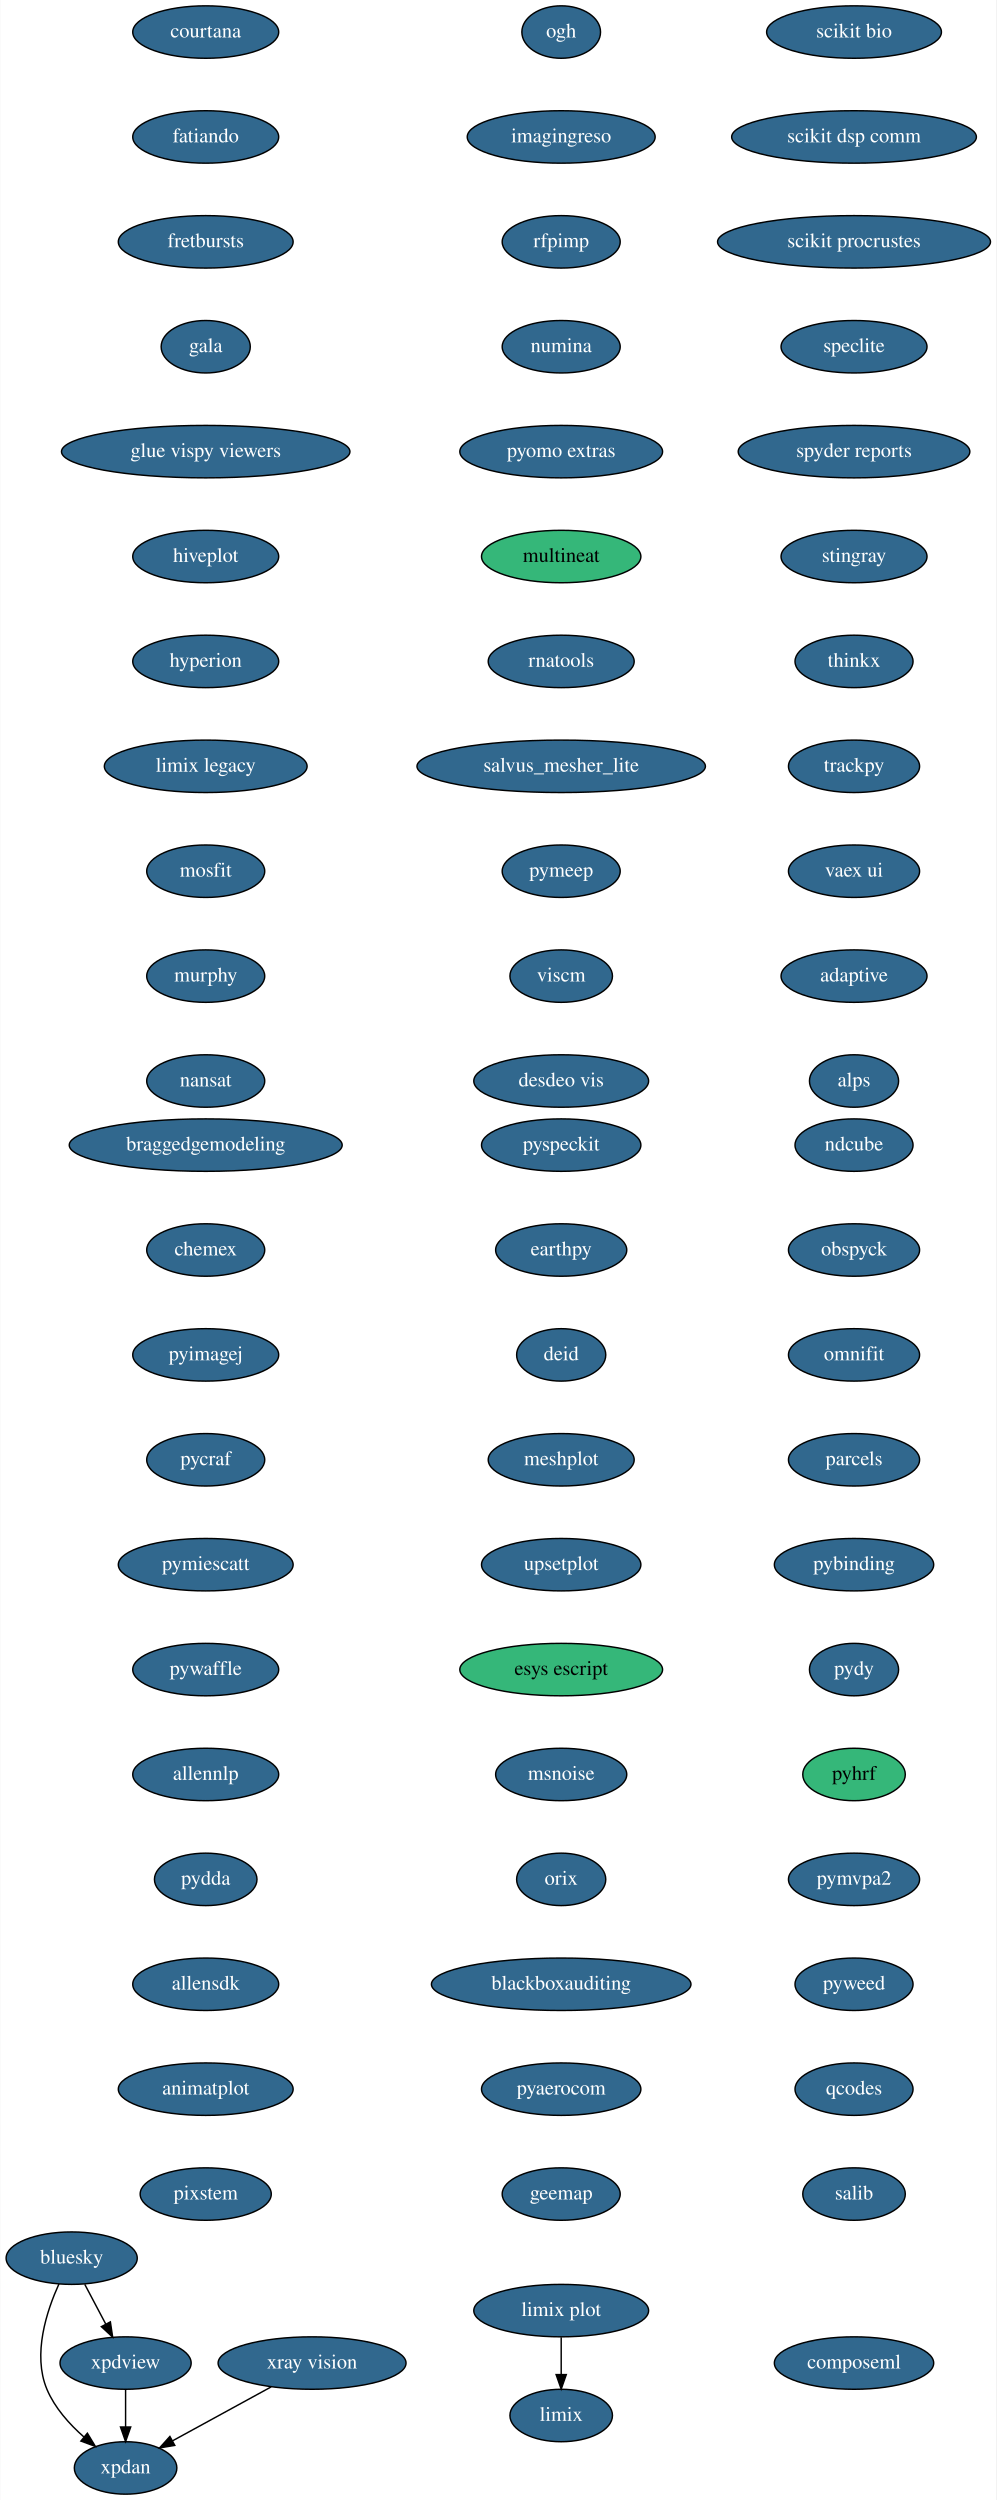
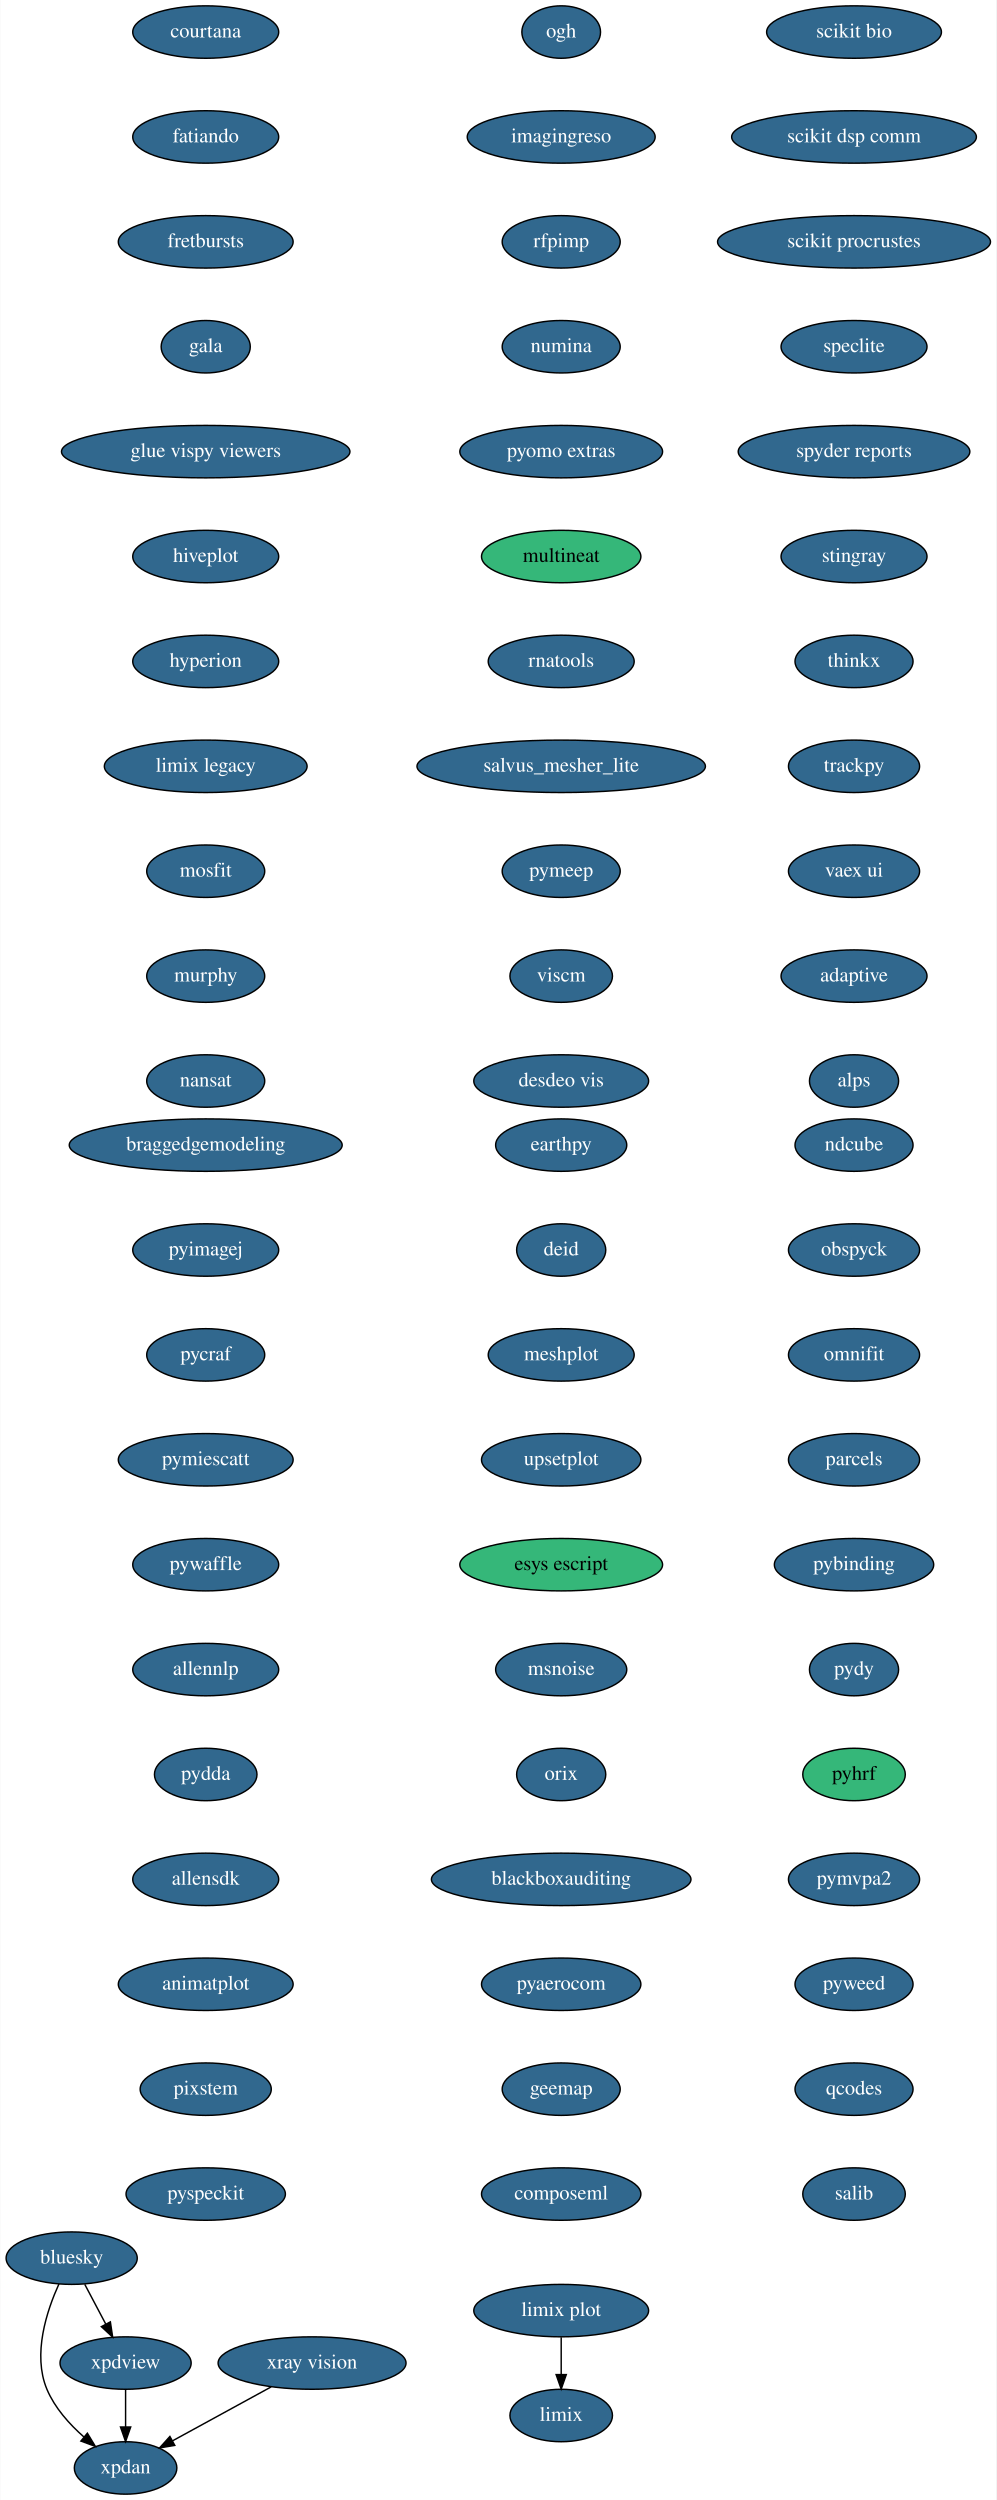
<svg xmlns="http://www.w3.org/2000/svg" xmlns:xlink="http://www.w3.org/1999/xlink" width="684pt" height="1716pt" viewBox="0.00 0.00 683.59 1716.00">
  <g id="graph0" class="graph" transform="scale(1 1) rotate(0) translate(4 1712)">
    <polygon fill="white" stroke="transparent" points="-4,4 -4,-1712 679.59,-1712 679.59,4 -4,4" />
    <g id="node1" class="node">
      <g id="a_node1">
        <a xlink:href="https://github.com/conda-forge/bluesky-feedstock/pull/23" xlink:title="bluesky">
          <ellipse fill="#31688e" stroke="black" cx="45" cy="-162" rx="45" ry="18" />
          <text text-anchor="middle" x="45" y="-158.3" font-family="Times,serif" font-size="14.00" fill="white">bluesky</text>
        </a>
      </g>
    </g>
    <g id="node2" class="node">
      <g id="a_node2">
        <a xlink:href="https://github.com/conda-forge/xpdan-feedstock/pull/33" xlink:title="xpdan">
          <ellipse fill="#31688e" stroke="black" cx="82" cy="-18" rx="35.19" ry="18" />
          <text text-anchor="middle" x="82" y="-14.3" font-family="Times,serif" font-size="14.00" fill="white">xpdan</text>
        </a>
      </g>
    </g>
    <g id="edge1" class="edge">
      <path fill="none" stroke="black" d="M36.28,-144.33C27.92,-125.99 17.96,-95.93 28,-72 33.34,-59.29 43.37,-48.09 53.36,-39.3" />
      <polygon fill="black" stroke="black" points="55.77,-41.85 61.26,-32.79 51.32,-36.45 55.77,-41.85" />
    </g>
    <g id="node3" class="node">
      <g id="a_node3">
        <a xlink:href="https://github.com/conda-forge/xpdview-feedstock/pull/11" xlink:title="xpdview">
          <ellipse fill="#31688e" stroke="black" cx="82" cy="-90" rx="45" ry="18" />
          <text text-anchor="middle" x="82" y="-86.3" font-family="Times,serif" font-size="14.00" fill="white">xpdview</text>
        </a>
      </g>
    </g>
    <g id="edge2" class="edge">
      <path fill="none" stroke="black" d="M53.96,-144.05C58.27,-135.89 63.55,-125.91 68.35,-116.82" />
      <polygon fill="black" stroke="black" points="71.55,-118.27 73.13,-107.79 65.36,-114.99 71.55,-118.27" />
    </g>
    <g id="edge3" class="edge">
      <path fill="none" stroke="black" d="M82,-71.7C82,-63.98 82,-54.71 82,-46.11" />
      <polygon fill="black" stroke="black" points="85.5,-46.1 82,-36.1 78.5,-46.1 85.5,-46.1" />
    </g>
    <g id="node4" class="node">
      <g id="a_node4">
        <a xlink:href="https://github.com/conda-forge/courtana-feedstock/pull/7" xlink:title="courtana">
          <ellipse fill="#31688e" stroke="black" cx="137" cy="-1690" rx="50.09" ry="18" />
          <text text-anchor="middle" x="137" y="-1686.3" font-family="Times,serif" font-size="14.00" fill="white">courtana</text>
        </a>
      </g>
    </g>
    <g id="node5" class="node">
      <g id="a_node5">
        <a xlink:href="https://github.com/conda-forge/fatiando-feedstock/pull/13" xlink:title="fatiando">
          <ellipse fill="#31688e" stroke="black" cx="137" cy="-1618" rx="50.09" ry="18" />
          <text text-anchor="middle" x="137" y="-1614.3" font-family="Times,serif" font-size="14.00" fill="white">fatiando</text>
        </a>
      </g>
    </g>
    <g id="node6" class="node">
      <g id="a_node6">
        <a xlink:href="https://github.com/conda-forge/fretbursts-feedstock/pull/19" xlink:title="fretbursts">
          <ellipse fill="#31688e" stroke="black" cx="137" cy="-1546" rx="60" ry="18" />
          <text text-anchor="middle" x="137" y="-1542.3" font-family="Times,serif" font-size="14.00" fill="white">fretbursts</text>
        </a>
      </g>
    </g>
    <g id="node7" class="node">
      <g id="a_node7">
        <a xlink:href="https://github.com/conda-forge/gala-feedstock/pull/7" xlink:title="gala">
          <ellipse fill="#31688e" stroke="black" cx="137" cy="-1474" rx="30.59" ry="18" />
          <text text-anchor="middle" x="137" y="-1470.3" font-family="Times,serif" font-size="14.00" fill="white">gala</text>
        </a>
      </g>
    </g>
    <g id="node8" class="node">
      <g id="a_node8">
        <a xlink:href="https://github.com/conda-forge/glue-vispy-viewers-feedstock/pull/32" xlink:title="glue vispy viewers">
          <ellipse fill="#31688e" stroke="black" cx="137" cy="-1402" rx="99" ry="18" />
          <text text-anchor="middle" x="137" y="-1398.3" font-family="Times,serif" font-size="14.00" fill="white">glue vispy viewers</text>
        </a>
      </g>
    </g>
    <g id="node9" class="node">
      <g id="a_node9">
        <a xlink:href="https://github.com/conda-forge/hiveplot-feedstock/pull/5" xlink:title="hiveplot">
          <ellipse fill="#31688e" stroke="black" cx="137" cy="-1330" rx="50.09" ry="18" />
          <text text-anchor="middle" x="137" y="-1326.3" font-family="Times,serif" font-size="14.00" fill="white">hiveplot</text>
        </a>
      </g>
    </g>
    <g id="node10" class="node">
      <g id="a_node10">
        <a xlink:href="https://github.com/conda-forge/hyperion-feedstock/pull/14" xlink:title="hyperion">
          <ellipse fill="#31688e" stroke="black" cx="137" cy="-1258" rx="50.09" ry="18" />
          <text text-anchor="middle" x="137" y="-1254.3" font-family="Times,serif" font-size="14.00" fill="white">hyperion</text>
        </a>
      </g>
    </g>
    <g id="node11" class="node">
      <g id="a_node11">
        <a xlink:href="https://github.com/conda-forge/limix-legacy-feedstock/pull/9" xlink:title="limix legacy">
          <ellipse fill="#31688e" stroke="black" cx="137" cy="-1186" rx="69.59" ry="18" />
          <text text-anchor="middle" x="137" y="-1182.3" font-family="Times,serif" font-size="14.00" fill="white">limix legacy</text>
        </a>
      </g>
    </g>
    <g id="node13" class="node">
      <g id="a_node13">
        <a xlink:href="https://github.com/conda-forge/mosfit-feedstock/pull/40" xlink:title="mosfit">
          <ellipse fill="#31688e" stroke="black" cx="137" cy="-1114" rx="40.5" ry="18" />
          <text text-anchor="middle" x="137" y="-1110.3" font-family="Times,serif" font-size="14.00" fill="white">mosfit</text>
        </a>
      </g>
    </g>
    <g id="node12" class="node">
      <g id="a_node12">
        <a xlink:href="https://github.com/conda-forge/limix-feedstock/pull/23" xlink:title="limix">
          <ellipse fill="#31688e" stroke="black" cx="381" cy="-54" rx="35.19" ry="18" />
          <text text-anchor="middle" x="381" y="-50.3" font-family="Times,serif" font-size="14.00" fill="white">limix</text>
        </a>
      </g>
    </g>
    <g id="node14" class="node">
      <g id="a_node14">
        <a xlink:href="https://github.com/conda-forge/murphy-feedstock/pull/3" xlink:title="murphy">
          <ellipse fill="#31688e" stroke="black" cx="137" cy="-1042" rx="40.5" ry="18" />
          <text text-anchor="middle" x="137" y="-1038.3" font-family="Times,serif" font-size="14.00" fill="white">murphy</text>
        </a>
      </g>
    </g>
    <g id="node15" class="node">
      <g id="a_node15">
        <a xlink:href="https://github.com/conda-forge/nansat-feedstock/pull/29" xlink:title="nansat">
          <ellipse fill="#31688e" stroke="black" cx="137" cy="-970" rx="40.5" ry="18" />
          <text text-anchor="middle" x="137" y="-966.3" font-family="Times,serif" font-size="14.00" fill="white">nansat</text>
        </a>
      </g>
    </g>
    <g id="node16" class="node">
      <g id="a_node16">
        <a xlink:href="https://github.com/conda-forge/ndcube-feedstock/pull/16" xlink:title="ndcube">
          <ellipse fill="#31688e" stroke="black" cx="582" cy="-926" rx="40.5" ry="18" />
          <text text-anchor="middle" x="582" y="-922.3" font-family="Times,serif" font-size="14.00" fill="white">ndcube</text>
        </a>
      </g>
    </g>
    <g id="node17" class="node">
      <g id="a_node17">
        <a xlink:href="https://github.com/conda-forge/obspyck-feedstock/pull/15" xlink:title="obspyck">
          <ellipse fill="#31688e" stroke="black" cx="582" cy="-854" rx="45" ry="18" />
          <text text-anchor="middle" x="582" y="-850.3" font-family="Times,serif" font-size="14.00" fill="white">obspyck</text>
        </a>
      </g>
    </g>
    <g id="node18" class="node">
      <g id="a_node18">
        <a xlink:href="https://github.com/conda-forge/omnifit-feedstock/pull/4" xlink:title="omnifit">
          <ellipse fill="#31688e" stroke="black" cx="582" cy="-782" rx="45" ry="18" />
          <text text-anchor="middle" x="582" y="-778.3" font-family="Times,serif" font-size="14.00" fill="white">omnifit</text>
        </a>
      </g>
    </g>
    <g id="node19" class="node">
      <g id="a_node19">
        <a xlink:href="https://github.com/conda-forge/parcels-feedstock/pull/59" xlink:title="parcels">
          <ellipse fill="#31688e" stroke="black" cx="582" cy="-710" rx="45" ry="18" />
          <text text-anchor="middle" x="582" y="-706.3" font-family="Times,serif" font-size="14.00" fill="white">parcels</text>
        </a>
      </g>
    </g>
    <g id="node20" class="node">
      <g id="a_node20">
        <a xlink:href="https://github.com/conda-forge/pybinding-feedstock/pull/11" xlink:title="pybinding">
          <ellipse fill="#31688e" stroke="black" cx="582" cy="-638" rx="54.69" ry="18" />
          <text text-anchor="middle" x="582" y="-634.3" font-family="Times,serif" font-size="14.00" fill="white">pybinding</text>
        </a>
      </g>
    </g>
    <g id="node21" class="node">
      <g id="a_node21">
        <a xlink:href="https://github.com/conda-forge/pydy-feedstock/pull/14" xlink:title="pydy">
          <ellipse fill="#31688e" stroke="black" cx="582" cy="-566" rx="30.59" ry="18" />
          <text text-anchor="middle" x="582" y="-562.3" font-family="Times,serif" font-size="14.00" fill="white">pydy</text>
        </a>
      </g>
    </g>
    <g id="node22" class="node">
      <g id="a_node22">
        <a xlink:href="https://github.com/conda-forge/pyhrf-feedstock" xlink:title="pyhrf">
          <ellipse fill="#35b779" stroke="black" cx="582" cy="-494" rx="35.19" ry="18" />
          <text text-anchor="middle" x="582" y="-490.3" font-family="Times,serif" font-size="14.00">pyhrf</text>
        </a>
      </g>
    </g>
    <g id="node23" class="node">
      <g id="a_node23">
        <a xlink:href="https://github.com/conda-forge/pymvpa2-feedstock/pull/10" xlink:title="pymvpa2">
          <ellipse fill="#31688e" stroke="black" cx="582" cy="-422" rx="45" ry="18" />
          <text text-anchor="middle" x="582" y="-418.3" font-family="Times,serif" font-size="14.00" fill="white">pymvpa2</text>
        </a>
      </g>
    </g>
    <g id="node24" class="node">
      <g id="a_node24">
        <a xlink:href="https://github.com/conda-forge/pyweed-feedstock/pull/16" xlink:title="pyweed">
          <ellipse fill="#31688e" stroke="black" cx="582" cy="-350" rx="40.5" ry="18" />
          <text text-anchor="middle" x="582" y="-346.3" font-family="Times,serif" font-size="14.00" fill="white">pyweed</text>
        </a>
      </g>
    </g>
    <g id="node25" class="node">
      <g id="a_node25">
        <a xlink:href="https://github.com/conda-forge/qcodes-feedstock/pull/22" xlink:title="qcodes">
          <ellipse fill="#31688e" stroke="black" cx="582" cy="-278" rx="40.5" ry="18" />
          <text text-anchor="middle" x="582" y="-274.3" font-family="Times,serif" font-size="14.00" fill="white">qcodes</text>
        </a>
      </g>
    </g>
    <g id="node26" class="node">
      <g id="a_node26">
        <a xlink:href="https://github.com/conda-forge/salib-feedstock/pull/16" xlink:title="salib">
          <ellipse fill="#31688e" stroke="black" cx="582" cy="-206" rx="35.19" ry="18" />
          <text text-anchor="middle" x="582" y="-202.3" font-family="Times,serif" font-size="14.00" fill="white">salib</text>
        </a>
      </g>
    </g>
    <g id="node27" class="node">
      <g id="a_node27">
        <a xlink:href="https://github.com/conda-forge/scikit-bio-feedstock/pull/25" xlink:title="scikit bio">
          <ellipse fill="#31688e" stroke="black" cx="582" cy="-1690" rx="60" ry="18" />
          <text text-anchor="middle" x="582" y="-1686.3" font-family="Times,serif" font-size="14.00" fill="white">scikit bio</text>
        </a>
      </g>
    </g>
    <g id="node28" class="node">
      <g id="a_node28">
        <a xlink:href="https://github.com/conda-forge/scikit-dsp-comm-feedstock/pull/3" xlink:title="scikit dsp comm">
          <ellipse fill="#31688e" stroke="black" cx="582" cy="-1618" rx="84" ry="18" />
          <text text-anchor="middle" x="582" y="-1614.3" font-family="Times,serif" font-size="14.00" fill="white">scikit dsp comm</text>
        </a>
      </g>
    </g>
    <g id="node29" class="node">
      <g id="a_node29">
        <a xlink:href="https://github.com/conda-forge/scikit-procrustes-feedstock/pull/5" xlink:title="scikit procrustes">
          <ellipse fill="#31688e" stroke="black" cx="582" cy="-1546" rx="93.68" ry="18" />
          <text text-anchor="middle" x="582" y="-1542.3" font-family="Times,serif" font-size="14.00" fill="white">scikit procrustes</text>
        </a>
      </g>
    </g>
    <g id="node30" class="node">
      <g id="a_node30">
        <a xlink:href="https://github.com/conda-forge/speclite-feedstock/pull/5" xlink:title="speclite">
          <ellipse fill="#31688e" stroke="black" cx="582" cy="-1474" rx="50.09" ry="18" />
          <text text-anchor="middle" x="582" y="-1470.3" font-family="Times,serif" font-size="14.00" fill="white">speclite</text>
        </a>
      </g>
    </g>
    <g id="node31" class="node">
      <g id="a_node31">
        <a xlink:href="https://github.com/conda-forge/spyder-reports-feedstock/pull/5" xlink:title="spyder reports">
          <ellipse fill="#31688e" stroke="black" cx="582" cy="-1402" rx="79.5" ry="18" />
          <text text-anchor="middle" x="582" y="-1398.3" font-family="Times,serif" font-size="14.00" fill="white">spyder reports</text>
        </a>
      </g>
    </g>
    <g id="node32" class="node">
      <g id="a_node32">
        <a xlink:href="https://github.com/conda-forge/stingray-feedstock/pull/9" xlink:title="stingray">
          <ellipse fill="#31688e" stroke="black" cx="582" cy="-1330" rx="50.09" ry="18" />
          <text text-anchor="middle" x="582" y="-1326.3" font-family="Times,serif" font-size="14.00" fill="white">stingray</text>
        </a>
      </g>
    </g>
    <g id="node33" class="node">
      <g id="a_node33">
        <a xlink:href="https://github.com/conda-forge/thinkx-feedstock/pull/5" xlink:title="thinkx">
          <ellipse fill="#31688e" stroke="black" cx="582" cy="-1258" rx="40.5" ry="18" />
          <text text-anchor="middle" x="582" y="-1254.3" font-family="Times,serif" font-size="14.00" fill="white">thinkx</text>
        </a>
      </g>
    </g>
    <g id="node34" class="node">
      <g id="a_node34">
        <a xlink:href="https://github.com/conda-forge/trackpy-feedstock/pull/18" xlink:title="trackpy">
          <ellipse fill="#31688e" stroke="black" cx="582" cy="-1186" rx="45" ry="18" />
          <text text-anchor="middle" x="582" y="-1182.3" font-family="Times,serif" font-size="14.00" fill="white">trackpy</text>
        </a>
      </g>
    </g>
    <g id="node35" class="node">
      <g id="a_node35">
        <a xlink:href="https://github.com/conda-forge/vaex-ui-feedstock/pull/12" xlink:title="vaex ui">
          <ellipse fill="#31688e" stroke="black" cx="582" cy="-1114" rx="45" ry="18" />
          <text text-anchor="middle" x="582" y="-1110.3" font-family="Times,serif" font-size="14.00" fill="white">vaex ui</text>
        </a>
      </g>
    </g>
    <g id="node36" class="node">
      <g id="a_node36">
        <a xlink:href="https://github.com/conda-forge/adaptive-feedstock/pull/25" xlink:title="adaptive">
          <ellipse fill="#31688e" stroke="black" cx="582" cy="-1042" rx="50.09" ry="18" />
          <text text-anchor="middle" x="582" y="-1038.3" font-family="Times,serif" font-size="14.00" fill="white">adaptive</text>
        </a>
      </g>
    </g>
    <g id="node38" class="node">
      <g id="a_node38">
        <a xlink:href="https://github.com/conda-forge/alps-feedstock/pull/29" xlink:title="alps">
          <ellipse fill="#31688e" stroke="black" cx="582" cy="-970" rx="30.59" ry="18" />
          <text text-anchor="middle" x="582" y="-966.3" font-family="Times,serif" font-size="14.00" fill="white">alps</text>
        </a>
      </g>
    </g>
    <g id="node37" class="node">
      <g id="a_node37">
        <a xlink:href="https://github.com/conda-forge/xray-vision-feedstock/pull/12" xlink:title="xray vision">
          <ellipse fill="#31688e" stroke="black" cx="210" cy="-90" rx="64.5" ry="18" />
          <text text-anchor="middle" x="210" y="-86.3" font-family="Times,serif" font-size="14.00" fill="white">xray vision</text>
        </a>
      </g>
    </g>
    <g id="edge33" class="edge">
      <path fill="none" stroke="black" d="M181.91,-73.64C161.91,-62.7 134.99,-47.98 114.13,-36.57" />
      <polygon fill="black" stroke="black" points="115.77,-33.48 105.31,-31.75 112.41,-39.62 115.77,-33.48" />
    </g>
    <g id="node39" class="node">
      <g id="a_node39">
        <a xlink:href="https://github.com/conda-forge/ogh-feedstock/pull/9" xlink:title="ogh">
          <ellipse fill="#31688e" stroke="black" cx="381" cy="-1690" rx="27" ry="18" />
          <text text-anchor="middle" x="381" y="-1686.3" font-family="Times,serif" font-size="14.00" fill="white">ogh</text>
        </a>
      </g>
    </g>
    <g id="node40" class="node">
      <g id="a_node40">
        <a xlink:href="https://github.com/conda-forge/imagingreso-feedstock/pull/19" xlink:title="imagingreso">
          <ellipse fill="#31688e" stroke="black" cx="381" cy="-1618" rx="64.5" ry="18" />
          <text text-anchor="middle" x="381" y="-1614.3" font-family="Times,serif" font-size="14.00" fill="white">imagingreso</text>
        </a>
      </g>
    </g>
    <g id="node41" class="node">
      <g id="a_node41">
        <a xlink:href="https://github.com/conda-forge/rfpimp-feedstock/pull/9" xlink:title="rfpimp">
          <ellipse fill="#31688e" stroke="black" cx="381" cy="-1546" rx="40.5" ry="18" />
          <text text-anchor="middle" x="381" y="-1542.3" font-family="Times,serif" font-size="14.00" fill="white">rfpimp</text>
        </a>
      </g>
    </g>
    <g id="node42" class="node">
      <g id="a_node42">
        <a xlink:href="https://github.com/conda-forge/numina-feedstock/pull/19" xlink:title="numina">
          <ellipse fill="#31688e" stroke="black" cx="381" cy="-1474" rx="40.5" ry="18" />
          <text text-anchor="middle" x="381" y="-1470.3" font-family="Times,serif" font-size="14.00" fill="white">numina</text>
        </a>
      </g>
    </g>
    <g id="node43" class="node">
      <g id="a_node43">
        <a xlink:href="https://github.com/conda-forge/pyomo.extras-feedstock/pull/25" xlink:title="pyomo extras">
          <ellipse fill="#31688e" stroke="black" cx="381" cy="-1402" rx="69.59" ry="18" />
          <text text-anchor="middle" x="381" y="-1398.3" font-family="Times,serif" font-size="14.00" fill="white">pyomo extras</text>
        </a>
      </g>
    </g>
    <g id="node44" class="node">
      <g id="a_node44">
        <a xlink:href="https://github.com/conda-forge/multineat-feedstock" xlink:title="multineat">
          <ellipse fill="#35b779" stroke="black" cx="381" cy="-1330" rx="54.69" ry="18" />
          <text text-anchor="middle" x="381" y="-1326.3" font-family="Times,serif" font-size="14.00">multineat</text>
        </a>
      </g>
    </g>
    <g id="node45" class="node">
      <g id="a_node45">
        <a xlink:href="https://github.com/conda-forge/rnatools-feedstock/pull/3" xlink:title="rnatools">
          <ellipse fill="#31688e" stroke="black" cx="381" cy="-1258" rx="50.09" ry="18" />
          <text text-anchor="middle" x="381" y="-1254.3" font-family="Times,serif" font-size="14.00" fill="white">rnatools</text>
        </a>
      </g>
    </g>
    <g id="node46" class="node">
      <g id="a_node46">
        <a xlink:href="https://github.com/conda-forge/salvus_mesher_lite-feedstock/pull/3" xlink:title="salvus_mesher_lite">
          <ellipse fill="#31688e" stroke="black" cx="381" cy="-1186" rx="99" ry="18" />
          <text text-anchor="middle" x="381" y="-1182.3" font-family="Times,serif" font-size="14.00" fill="white">salvus_mesher_lite</text>
        </a>
      </g>
    </g>
    <g id="node47" class="node">
      <g id="a_node47">
        <a xlink:href="https://github.com/conda-forge/pymeep-feedstock/pull/28" xlink:title="pymeep">
          <ellipse fill="#31688e" stroke="black" cx="381" cy="-1114" rx="40.5" ry="18" />
          <text text-anchor="middle" x="381" y="-1110.3" font-family="Times,serif" font-size="14.00" fill="white">pymeep</text>
        </a>
      </g>
    </g>
    <g id="node48" class="node">
      <g id="a_node48">
        <a xlink:href="https://github.com/conda-forge/viscm-feedstock/pull/4" xlink:title="viscm">
          <ellipse fill="#31688e" stroke="black" cx="381" cy="-1042" rx="35.19" ry="18" />
          <text text-anchor="middle" x="381" y="-1038.3" font-family="Times,serif" font-size="14.00" fill="white">viscm</text>
        </a>
      </g>
    </g>
    <g id="node49" class="node">
      <g id="a_node49">
        <a xlink:href="https://github.com/conda-forge/desdeo-vis-feedstock/pull/5" xlink:title="desdeo vis">
          <ellipse fill="#31688e" stroke="black" cx="381" cy="-970" rx="60" ry="18" />
          <text text-anchor="middle" x="381" y="-966.3" font-family="Times,serif" font-size="14.00" fill="white">desdeo vis</text>
        </a>
      </g>
    </g>
    <g id="node50" class="node">
      <g id="a_node50">
        <a xlink:href="https://github.com/conda-forge/braggedgemodeling-feedstock/pull/3" xlink:title="braggedgemodeling">
          <ellipse fill="#31688e" stroke="black" cx="137" cy="-926" rx="93.68" ry="18" />
          <text text-anchor="middle" x="137" y="-922.3" font-family="Times,serif" font-size="14.00" fill="white">braggedgemodeling</text>
        </a>
      </g>
    </g>
    <g id="node51" class="node">
      <g id="a_node51">
-         <a xlink:href="https://github.com/conda-forge/chemex-feedstock/pull/9" xlink:title="chemex">
-           <ellipse fill="#31688e" stroke="black" cx="137" cy="-854" rx="40.5" ry="18" />
-           <text text-anchor="middle" x="137" y="-850.3" font-family="Times,serif" font-size="14.00" fill="white">chemex</text>
+         <a xlink:href="https://github.com/conda-forge/pyimagej-feedstock/pull/9" xlink:title="pyimagej">
+           <ellipse fill="#31688e" stroke="black" cx="137" cy="-854" rx="50.09" ry="18" />
+           <text text-anchor="middle" x="137" y="-850.3" font-family="Times,serif" font-size="14.00" fill="white">pyimagej</text>
        </a>
      </g>
    </g>
    <g id="node52" class="node">
      <g id="a_node52">
-         <a xlink:href="https://github.com/conda-forge/pyimagej-feedstock/pull/9" xlink:title="pyimagej">
-           <ellipse fill="#31688e" stroke="black" cx="137" cy="-782" rx="50.09" ry="18" />
-           <text text-anchor="middle" x="137" y="-778.3" font-family="Times,serif" font-size="14.00" fill="white">pyimagej</text>
+         <a xlink:href="https://github.com/conda-forge/pycraf-feedstock/pull/8" xlink:title="pycraf">
+           <ellipse fill="#31688e" stroke="black" cx="137" cy="-782" rx="40.5" ry="18" />
+           <text text-anchor="middle" x="137" y="-778.3" font-family="Times,serif" font-size="14.00" fill="white">pycraf</text>
        </a>
      </g>
    </g>
    <g id="node53" class="node">
      <g id="a_node53">
-         <a xlink:href="https://github.com/conda-forge/pycraf-feedstock/pull/8" xlink:title="pycraf">
-           <ellipse fill="#31688e" stroke="black" cx="137" cy="-710" rx="40.5" ry="18" />
-           <text text-anchor="middle" x="137" y="-706.3" font-family="Times,serif" font-size="14.00" fill="white">pycraf</text>
+         <a xlink:href="https://github.com/conda-forge/pymiescatt-feedstock/pull/6" xlink:title="pymiescatt">
+           <ellipse fill="#31688e" stroke="black" cx="137" cy="-710" rx="60" ry="18" />
+           <text text-anchor="middle" x="137" y="-706.3" font-family="Times,serif" font-size="14.00" fill="white">pymiescatt</text>
        </a>
      </g>
    </g>
    <g id="node54" class="node">
      <g id="a_node54">
-         <a xlink:href="https://github.com/conda-forge/pymiescatt-feedstock/pull/6" xlink:title="pymiescatt">
-           <ellipse fill="#31688e" stroke="black" cx="137" cy="-638" rx="60" ry="18" />
-           <text text-anchor="middle" x="137" y="-634.3" font-family="Times,serif" font-size="14.00" fill="white">pymiescatt</text>
+         <a xlink:href="https://github.com/conda-forge/pywaffle-feedstock/pull/6" xlink:title="pywaffle">
+           <ellipse fill="#31688e" stroke="black" cx="137" cy="-638" rx="50.09" ry="18" />
+           <text text-anchor="middle" x="137" y="-634.3" font-family="Times,serif" font-size="14.00" fill="white">pywaffle</text>
        </a>
      </g>
    </g>
    <g id="node55" class="node">
      <g id="a_node55">
-         <a xlink:href="https://github.com/conda-forge/pywaffle-feedstock/pull/6" xlink:title="pywaffle">
+         <a xlink:href="https://github.com/conda-forge/allennlp-feedstock/pull/8" xlink:title="allennlp">
          <ellipse fill="#31688e" stroke="black" cx="137" cy="-566" rx="50.09" ry="18" />
-           <text text-anchor="middle" x="137" y="-562.3" font-family="Times,serif" font-size="14.00" fill="white">pywaffle</text>
+           <text text-anchor="middle" x="137" y="-562.3" font-family="Times,serif" font-size="14.00" fill="white">allennlp</text>
        </a>
      </g>
    </g>
    <g id="node56" class="node">
      <g id="a_node56">
-         <a xlink:href="https://github.com/conda-forge/allennlp-feedstock/pull/8" xlink:title="allennlp">
-           <ellipse fill="#31688e" stroke="black" cx="137" cy="-494" rx="50.09" ry="18" />
-           <text text-anchor="middle" x="137" y="-490.3" font-family="Times,serif" font-size="14.00" fill="white">allennlp</text>
+         <a xlink:href="https://github.com/conda-forge/pydda-feedstock/pull/13" xlink:title="pydda">
+           <ellipse fill="#31688e" stroke="black" cx="137" cy="-494" rx="35.19" ry="18" />
+           <text text-anchor="middle" x="137" y="-490.3" font-family="Times,serif" font-size="14.00" fill="white">pydda</text>
        </a>
      </g>
    </g>
    <g id="node57" class="node">
      <g id="a_node57">
-         <a xlink:href="https://github.com/conda-forge/pydda-feedstock/pull/13" xlink:title="pydda">
-           <ellipse fill="#31688e" stroke="black" cx="137" cy="-422" rx="35.19" ry="18" />
-           <text text-anchor="middle" x="137" y="-418.3" font-family="Times,serif" font-size="14.00" fill="white">pydda</text>
+         <a xlink:href="https://github.com/conda-forge/allensdk-feedstock/pull/2" xlink:title="allensdk">
+           <ellipse fill="#31688e" stroke="black" cx="137" cy="-422" rx="50.09" ry="18" />
+           <text text-anchor="middle" x="137" y="-418.3" font-family="Times,serif" font-size="14.00" fill="white">allensdk</text>
        </a>
      </g>
    </g>
    <g id="node58" class="node">
      <g id="a_node58">
-         <a xlink:href="https://github.com/conda-forge/allensdk-feedstock/pull/2" xlink:title="allensdk">
-           <ellipse fill="#31688e" stroke="black" cx="137" cy="-350" rx="50.09" ry="18" />
-           <text text-anchor="middle" x="137" y="-346.3" font-family="Times,serif" font-size="14.00" fill="white">allensdk</text>
+         <a xlink:href="https://github.com/conda-forge/animatplot-feedstock/pull/3" xlink:title="animatplot">
+           <ellipse fill="#31688e" stroke="black" cx="137" cy="-350" rx="60" ry="18" />
+           <text text-anchor="middle" x="137" y="-346.3" font-family="Times,serif" font-size="14.00" fill="white">animatplot</text>
        </a>
      </g>
    </g>
    <g id="node59" class="node">
      <g id="a_node59">
-         <a xlink:href="https://github.com/conda-forge/animatplot-feedstock/pull/3" xlink:title="animatplot">
-           <ellipse fill="#31688e" stroke="black" cx="137" cy="-278" rx="60" ry="18" />
-           <text text-anchor="middle" x="137" y="-274.3" font-family="Times,serif" font-size="14.00" fill="white">animatplot</text>
+         <a xlink:href="https://github.com/conda-forge/pixstem-feedstock/pull/1" xlink:title="pixstem">
+           <ellipse fill="#31688e" stroke="black" cx="137" cy="-278" rx="45" ry="18" />
+           <text text-anchor="middle" x="137" y="-274.3" font-family="Times,serif" font-size="14.00" fill="white">pixstem</text>
        </a>
      </g>
    </g>
    <g id="node60" class="node">
      <g id="a_node60">
-         <a xlink:href="https://github.com/conda-forge/pixstem-feedstock/pull/1" xlink:title="pixstem">
-           <ellipse fill="#31688e" stroke="black" cx="137" cy="-206" rx="45" ry="18" />
-           <text text-anchor="middle" x="137" y="-202.3" font-family="Times,serif" font-size="14.00" fill="white">pixstem</text>
+         <a xlink:href="https://github.com/conda-forge/pyspeckit-feedstock/pull/3" xlink:title="pyspeckit">
+           <ellipse fill="#31688e" stroke="black" cx="137" cy="-206" rx="54.69" ry="18" />
+           <text text-anchor="middle" x="137" y="-202.3" font-family="Times,serif" font-size="14.00" fill="white">pyspeckit</text>
        </a>
      </g>
    </g>
    <g id="node61" class="node">
      <g id="a_node61">
-         <a xlink:href="https://github.com/conda-forge/pyspeckit-feedstock/pull/3" xlink:title="pyspeckit">
-           <ellipse fill="#31688e" stroke="black" cx="381" cy="-926" rx="54.69" ry="18" />
-           <text text-anchor="middle" x="381" y="-922.3" font-family="Times,serif" font-size="14.00" fill="white">pyspeckit</text>
+         <a xlink:href="https://github.com/conda-forge/earthpy-feedstock/pull/12" xlink:title="earthpy">
+           <ellipse fill="#31688e" stroke="black" cx="381" cy="-926" rx="45" ry="18" />
+           <text text-anchor="middle" x="381" y="-922.3" font-family="Times,serif" font-size="14.00" fill="white">earthpy</text>
        </a>
      </g>
    </g>
    <g id="node62" class="node">
      <g id="a_node62">
-         <a xlink:href="https://github.com/conda-forge/earthpy-feedstock/pull/12" xlink:title="earthpy">
-           <ellipse fill="#31688e" stroke="black" cx="381" cy="-854" rx="45" ry="18" />
-           <text text-anchor="middle" x="381" y="-850.3" font-family="Times,serif" font-size="14.00" fill="white">earthpy</text>
+         <a xlink:href="https://github.com/conda-forge/deid-feedstock/pull/4" xlink:title="deid">
+           <ellipse fill="#31688e" stroke="black" cx="381" cy="-854" rx="30.59" ry="18" />
+           <text text-anchor="middle" x="381" y="-850.3" font-family="Times,serif" font-size="14.00" fill="white">deid</text>
+         </a>
+       </g>
+     </g>
+     <g id="node64" class="node">
+       <g id="a_node64">
+         <a xlink:href="https://github.com/conda-forge/meshplot-feedstock/pull/8" xlink:title="meshplot">
+           <ellipse fill="#31688e" stroke="black" cx="381" cy="-782" rx="50.09" ry="18" />
+           <text text-anchor="middle" x="381" y="-778.3" font-family="Times,serif" font-size="14.00" fill="white">meshplot</text>
        </a>
      </g>
    </g>
    <g id="node63" class="node">
      <g id="a_node63">
-         <a xlink:href="https://github.com/conda-forge/deid-feedstock/pull/4" xlink:title="deid">
-           <ellipse fill="#31688e" stroke="black" cx="381" cy="-782" rx="30.59" ry="18" />
-           <text text-anchor="middle" x="381" y="-778.3" font-family="Times,serif" font-size="14.00" fill="white">deid</text>
-         </a>
-       </g>
-     </g>
-     <g id="node65" class="node">
-       <g id="a_node65">
-         <a xlink:href="https://github.com/conda-forge/meshplot-feedstock/pull/8" xlink:title="meshplot">
-           <ellipse fill="#31688e" stroke="black" cx="381" cy="-710" rx="50.09" ry="18" />
-           <text text-anchor="middle" x="381" y="-706.3" font-family="Times,serif" font-size="14.00" fill="white">meshplot</text>
-         </a>
-       </g>
-     </g>
-     <g id="node64" class="node">
-       <g id="a_node64">
        <a xlink:href="https://github.com/conda-forge/limix-plot-feedstock/pull/1" xlink:title="limix plot">
          <ellipse fill="#31688e" stroke="black" cx="381" cy="-126" rx="60" ry="18" />
          <text text-anchor="middle" x="381" y="-122.3" font-family="Times,serif" font-size="14.00" fill="white">limix plot</text>
        </a>
      </g>
    </g>
-     <g id="edge57" class="edge">
+     <g id="edge56" class="edge">
      <path fill="none" stroke="black" d="M381,-107.7C381,-99.98 381,-90.71 381,-82.11" />
      <polygon fill="black" stroke="black" points="384.5,-82.1 381,-72.1 377.5,-82.1 384.5,-82.1" />
    </g>
+     <g id="node65" class="node">
+       <g id="a_node65">
+         <a xlink:href="https://github.com/conda-forge/upsetplot-feedstock/pull/3" xlink:title="upsetplot">
+           <ellipse fill="#31688e" stroke="black" cx="381" cy="-710" rx="54.69" ry="18" />
+           <text text-anchor="middle" x="381" y="-706.3" font-family="Times,serif" font-size="14.00" fill="white">upsetplot</text>
+         </a>
+       </g>
+     </g>
    <g id="node66" class="node">
      <g id="a_node66">
-         <a xlink:href="https://github.com/conda-forge/upsetplot-feedstock/pull/3" xlink:title="upsetplot">
-           <ellipse fill="#31688e" stroke="black" cx="381" cy="-638" rx="54.69" ry="18" />
-           <text text-anchor="middle" x="381" y="-634.3" font-family="Times,serif" font-size="14.00" fill="white">upsetplot</text>
+         <a xlink:href="https://github.com/conda-forge/esys-escript-feedstock" xlink:title="esys escript">
+           <ellipse fill="#35b779" stroke="black" cx="381" cy="-638" rx="69.59" ry="18" />
+           <text text-anchor="middle" x="381" y="-634.3" font-family="Times,serif" font-size="14.00">esys escript</text>
        </a>
      </g>
    </g>
    <g id="node67" class="node">
      <g id="a_node67">
-         <a xlink:href="https://github.com/conda-forge/esys-escript-feedstock" xlink:title="esys escript">
-           <ellipse fill="#35b779" stroke="black" cx="381" cy="-566" rx="69.59" ry="18" />
-           <text text-anchor="middle" x="381" y="-562.3" font-family="Times,serif" font-size="14.00">esys escript</text>
+         <a xlink:href="https://github.com/conda-forge/msnoise-feedstock/pull/5" xlink:title="msnoise">
+           <ellipse fill="#31688e" stroke="black" cx="381" cy="-566" rx="45" ry="18" />
+           <text text-anchor="middle" x="381" y="-562.3" font-family="Times,serif" font-size="14.00" fill="white">msnoise</text>
        </a>
      </g>
    </g>
    <g id="node68" class="node">
      <g id="a_node68">
-         <a xlink:href="https://github.com/conda-forge/msnoise-feedstock/pull/5" xlink:title="msnoise">
-           <ellipse fill="#31688e" stroke="black" cx="381" cy="-494" rx="45" ry="18" />
-           <text text-anchor="middle" x="381" y="-490.3" font-family="Times,serif" font-size="14.00" fill="white">msnoise</text>
+         <a xlink:href="https://github.com/conda-forge/orix-feedstock/pull/6" xlink:title="orix">
+           <ellipse fill="#31688e" stroke="black" cx="381" cy="-494" rx="30.59" ry="18" />
+           <text text-anchor="middle" x="381" y="-490.3" font-family="Times,serif" font-size="14.00" fill="white">orix</text>
        </a>
      </g>
    </g>
    <g id="node69" class="node">
      <g id="a_node69">
-         <a xlink:href="https://github.com/conda-forge/orix-feedstock/pull/6" xlink:title="orix">
-           <ellipse fill="#31688e" stroke="black" cx="381" cy="-422" rx="30.59" ry="18" />
-           <text text-anchor="middle" x="381" y="-418.3" font-family="Times,serif" font-size="14.00" fill="white">orix</text>
+         <a xlink:href="https://github.com/conda-forge/blackboxauditing-feedstock/pull/2" xlink:title="blackboxauditing">
+           <ellipse fill="#31688e" stroke="black" cx="381" cy="-422" rx="89.08" ry="18" />
+           <text text-anchor="middle" x="381" y="-418.3" font-family="Times,serif" font-size="14.00" fill="white">blackboxauditing</text>
        </a>
      </g>
    </g>
    <g id="node70" class="node">
      <g id="a_node70">
-         <a xlink:href="https://github.com/conda-forge/blackboxauditing-feedstock/pull/2" xlink:title="blackboxauditing">
-           <ellipse fill="#31688e" stroke="black" cx="381" cy="-350" rx="89.08" ry="18" />
-           <text text-anchor="middle" x="381" y="-346.3" font-family="Times,serif" font-size="14.00" fill="white">blackboxauditing</text>
+         <a xlink:href="https://github.com/conda-forge/pyaerocom-feedstock/pull/5" xlink:title="pyaerocom">
+           <ellipse fill="#31688e" stroke="black" cx="381" cy="-350" rx="54.69" ry="18" />
+           <text text-anchor="middle" x="381" y="-346.3" font-family="Times,serif" font-size="14.00" fill="white">pyaerocom</text>
        </a>
      </g>
    </g>
    <g id="node71" class="node">
      <g id="a_node71">
-         <a xlink:href="https://github.com/conda-forge/pyaerocom-feedstock/pull/5" xlink:title="pyaerocom">
-           <ellipse fill="#31688e" stroke="black" cx="381" cy="-278" rx="54.69" ry="18" />
-           <text text-anchor="middle" x="381" y="-274.3" font-family="Times,serif" font-size="14.00" fill="white">pyaerocom</text>
+         <a xlink:href="https://github.com/conda-forge/geemap-feedstock/pull/16" xlink:title="geemap">
+           <ellipse fill="#31688e" stroke="black" cx="381" cy="-278" rx="40.5" ry="18" />
+           <text text-anchor="middle" x="381" y="-274.3" font-family="Times,serif" font-size="14.00" fill="white">geemap</text>
        </a>
      </g>
    </g>
    <g id="node72" class="node">
      <g id="a_node72">
-         <a xlink:href="https://github.com/conda-forge/geemap-feedstock/pull/16" xlink:title="geemap">
-           <ellipse fill="#31688e" stroke="black" cx="381" cy="-206" rx="40.5" ry="18" />
-           <text text-anchor="middle" x="381" y="-202.3" font-family="Times,serif" font-size="14.00" fill="white">geemap</text>
-         </a>
-       </g>
-     </g>
-     <g id="node73" class="node">
-       <g id="a_node73">
        <a xlink:href="https://github.com/conda-forge/composeml-feedstock/pull/1" xlink:title="composeml">
-           <ellipse fill="#31688e" stroke="black" cx="582" cy="-90" rx="54.69" ry="18" />
-           <text text-anchor="middle" x="582" y="-86.3" font-family="Times,serif" font-size="14.00" fill="white">composeml</text>
+           <ellipse fill="#31688e" stroke="black" cx="381" cy="-206" rx="54.69" ry="18" />
+           <text text-anchor="middle" x="381" y="-202.3" font-family="Times,serif" font-size="14.00" fill="white">composeml</text>
        </a>
      </g>
    </g>
  </g>
</svg>
